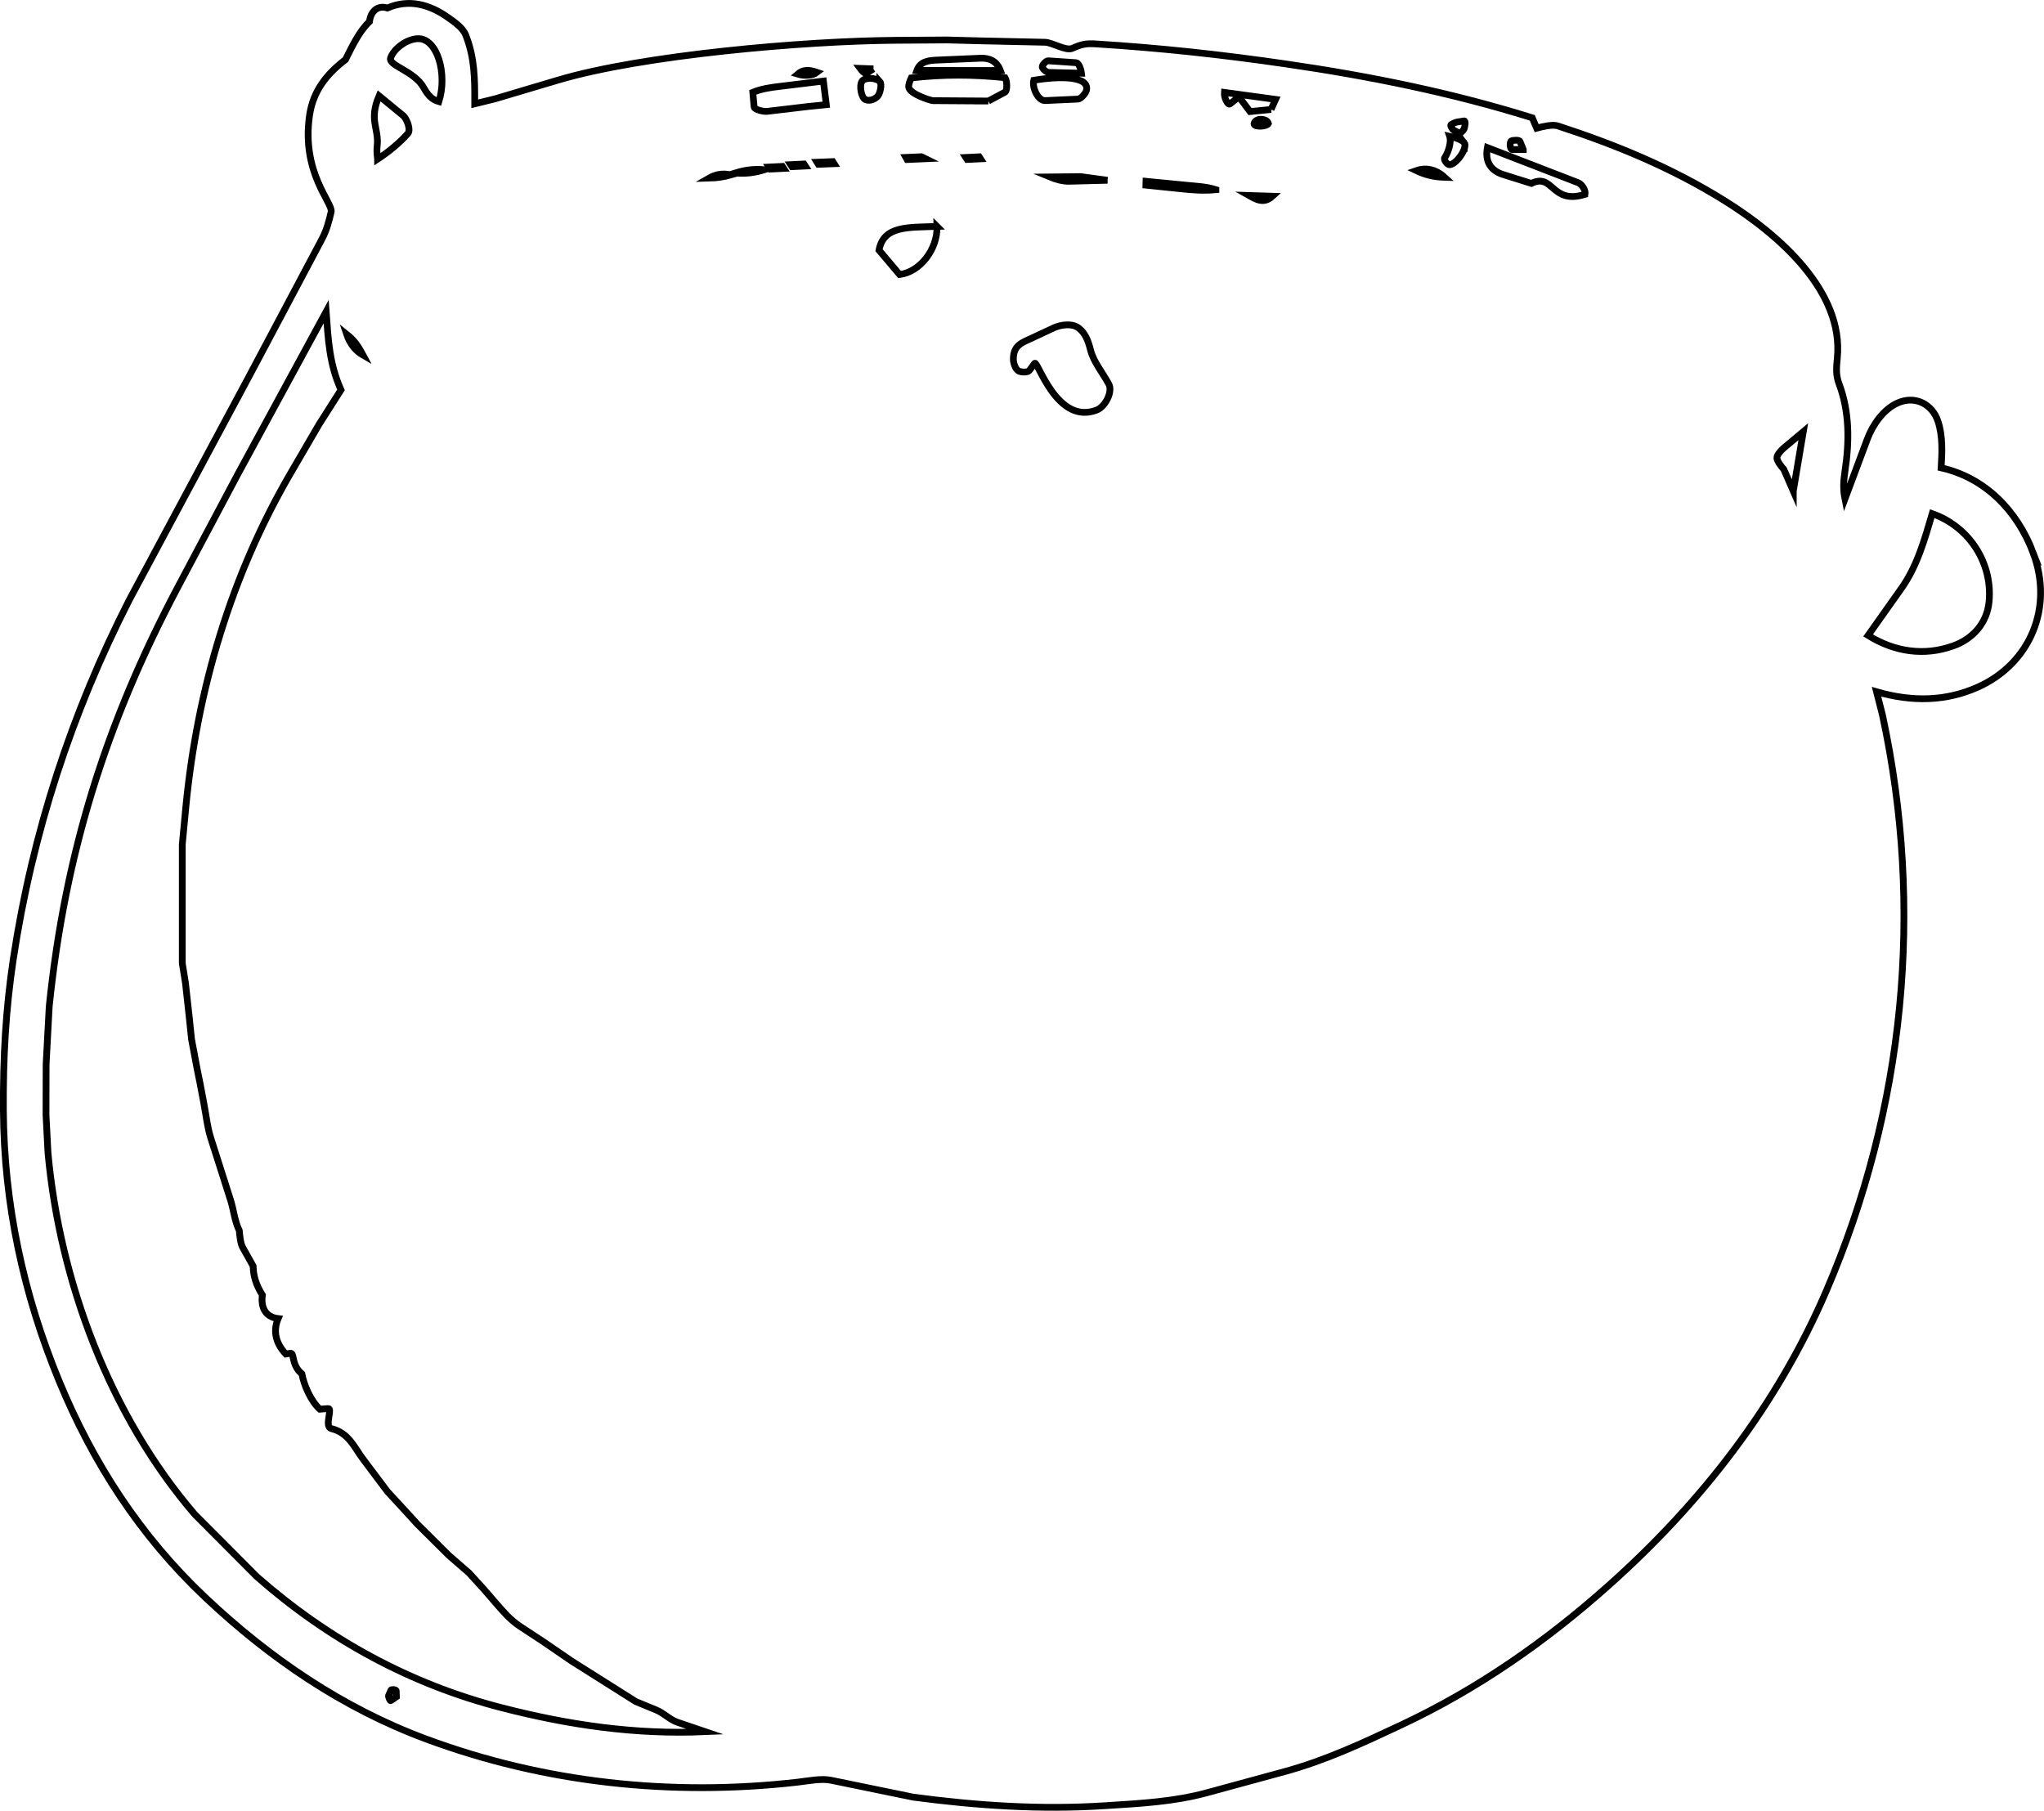
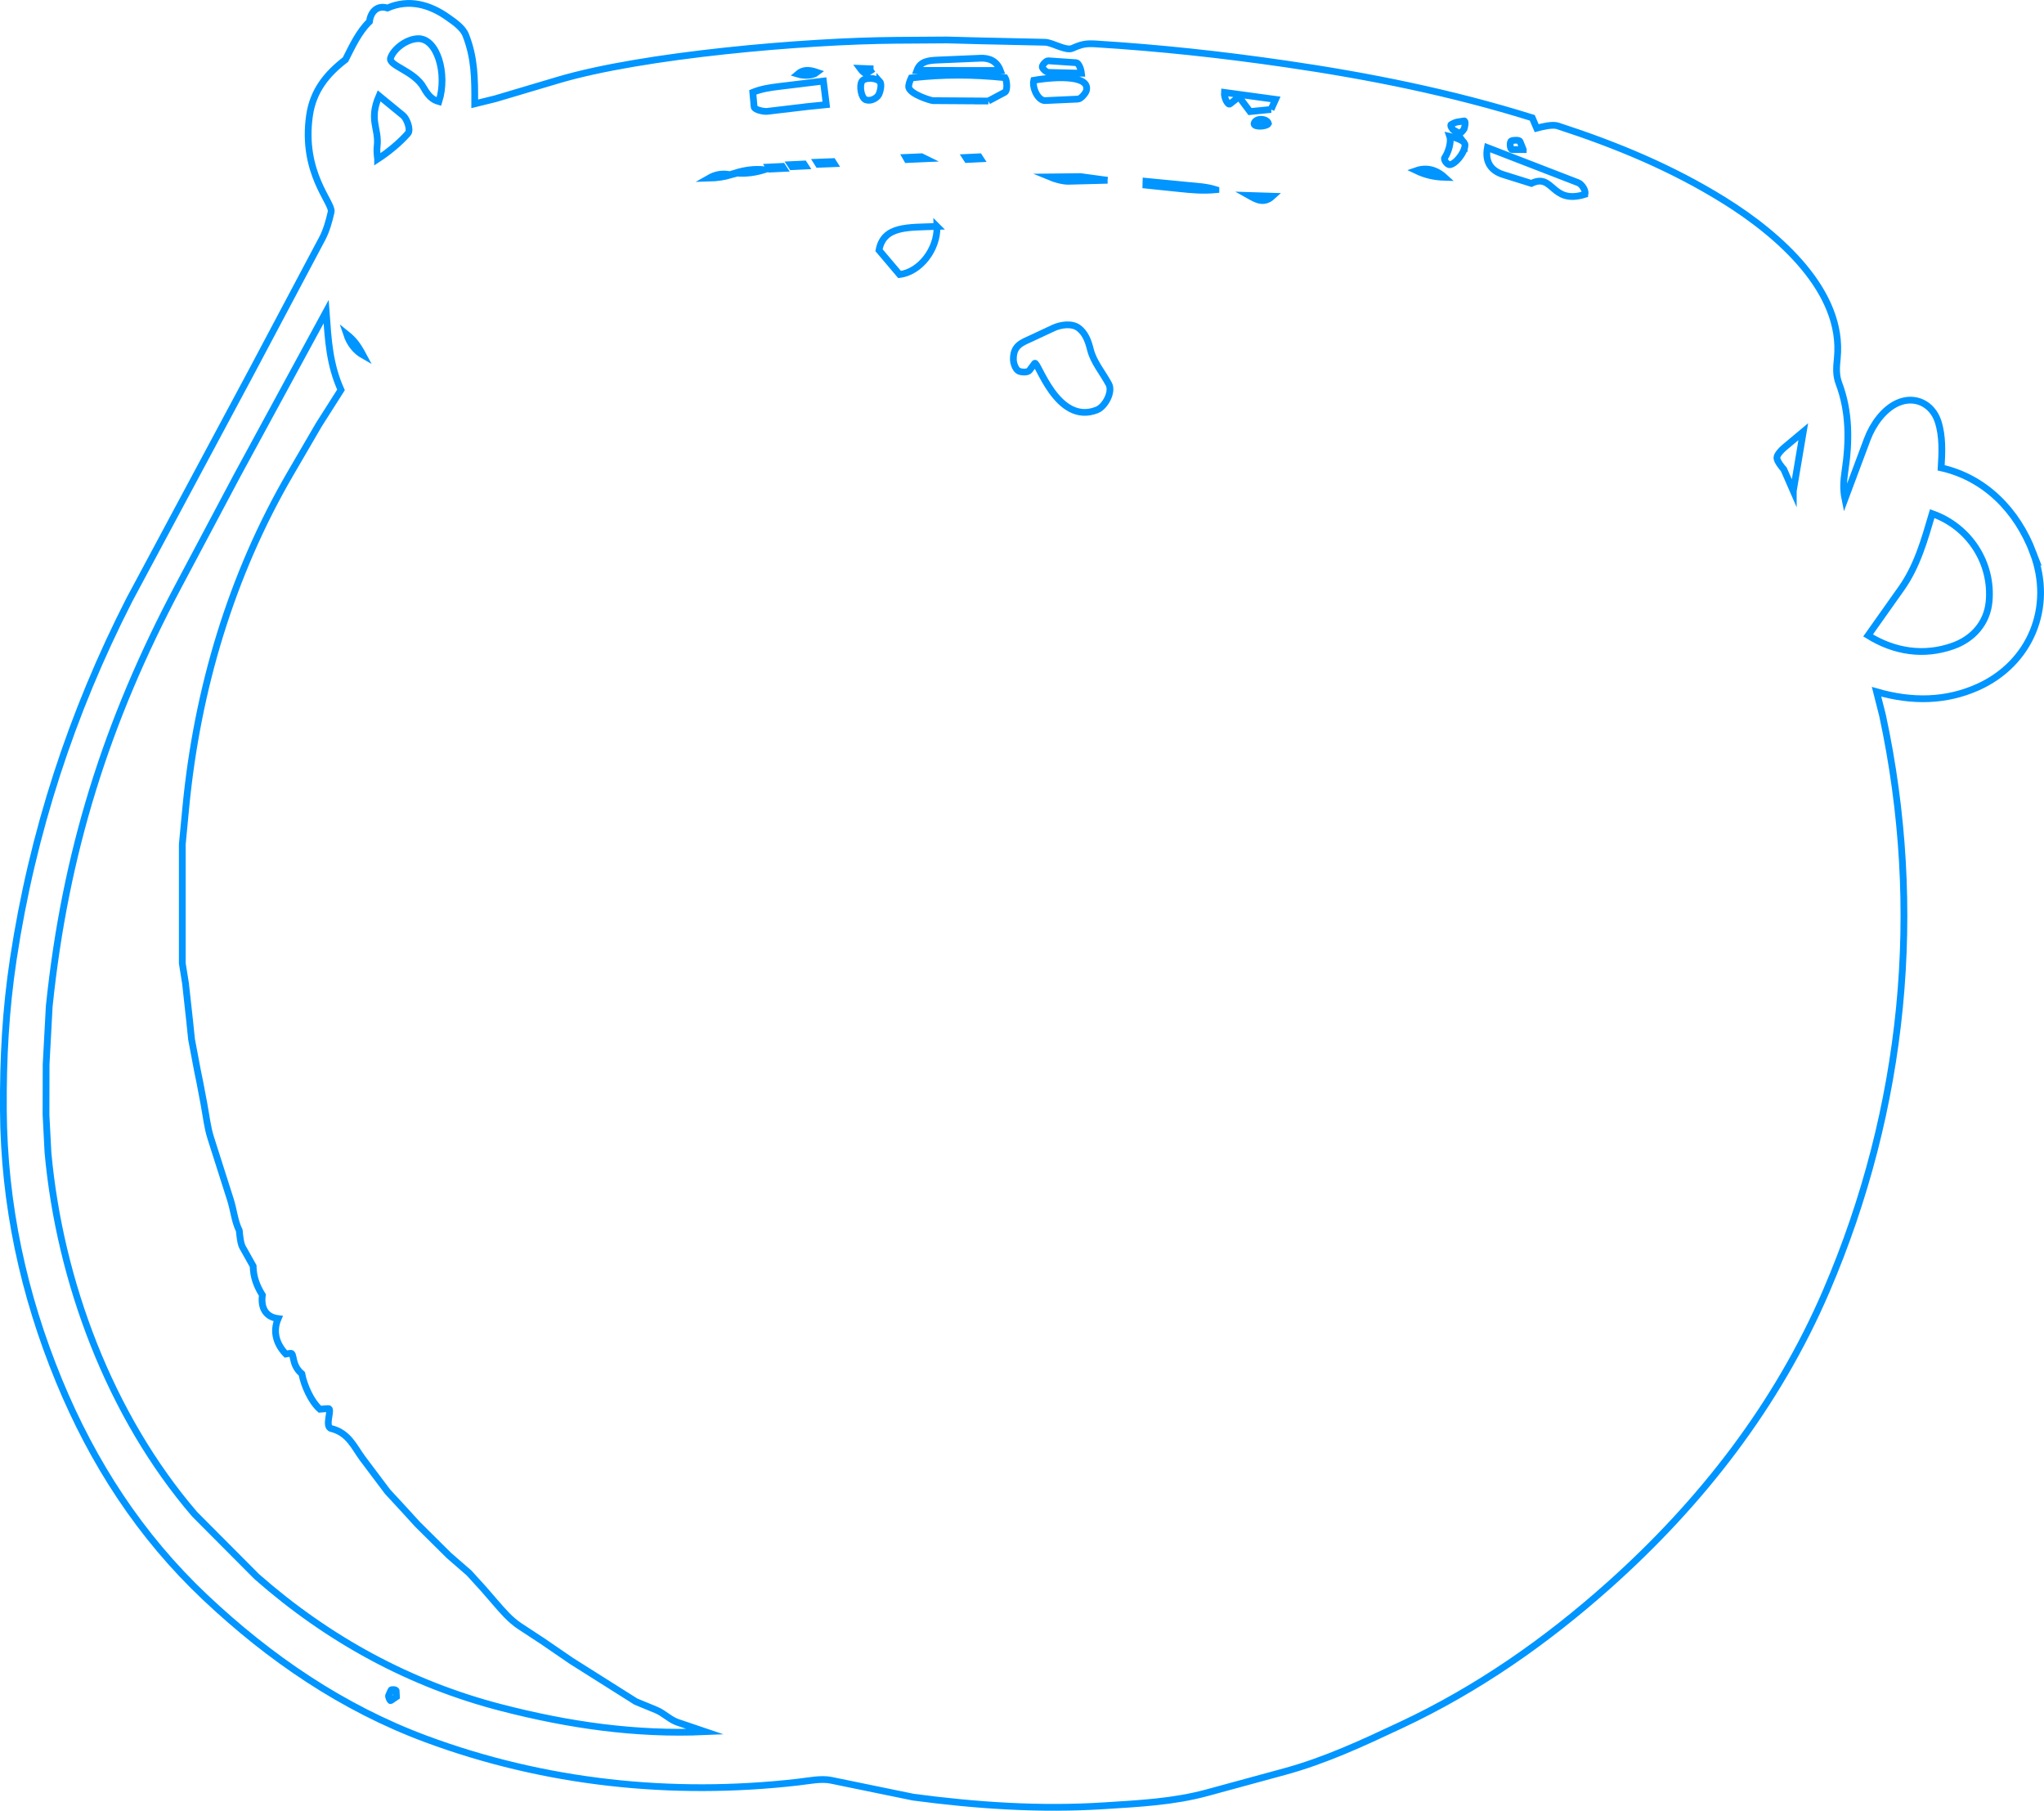
<svg xmlns="http://www.w3.org/2000/svg" id="Layer_1" data-name="Layer 1" viewBox="0 0 604.59 535.57">
  <defs>
    <style>
      .cls-1 {
        fill: none;
-         stroke: #000;
+         stroke: #0095ff;
        stroke-miterlimit: 10;
        stroke-width: 2px;
      }
    </style>
  </defs>
  <path class="cls-1" d="M601.36,163.47c6.15,16.18-.83,32.81-16.33,39.77-9.36,4.2-19.41,4.44-29.97,1.37l1.76,6.94c12.34,57.25,6.62,116.2-16.64,170.33-14.5,33.74-36.94,62.6-64.23,86.96-18.65,16.65-38.89,30.78-61.56,41.41-11.44,5.37-22.4,10.49-34.48,13.78l-22.91,6.24c-9.89,2.69-19.93,3.18-30.3,3.84-19.01,1.22-37.76-.04-56.58-2.54l-24.28-4.99c-2.98-.61-6.58.18-9.95.56-37.15,4.24-74.75.27-109.89-12.78-24.71-9.18-46.27-23.92-65.31-41.89-19.21-18.13-33.21-39.74-43.26-64.12-10.53-25.56-16.26-52.22-16.43-80.03-.09-15.26.66-29.6,2.95-44.74,5.65-37.25,17.19-72.67,34.35-106.24l35.88-66.97,21.15-39.85c1.2-2.27,2.04-5.22,2.62-7.86.57-2.62-8.87-11.52-6.39-28.54,1.06-7.28,5.1-12.25,10.63-16.49,1.93-3.79,3.91-8.19,7.1-11.25.34-2.88,2.29-4.95,5.31-4.01,6.33-2.76,12.48-1.06,17.9,2.79,1.92,1.36,4.41,3.03,5.28,5.27,2.63,6.76,2.67,12.7,2.64,20.28l6.09-1.5,18.6-5.53c24.93-7.41,72.78-11.57,99.96-11.76l15-.1,9.89.26,19.14.42c2.19.05,6.17,2.67,8.12,1.78,2.69-1.21,4.03-1.46,6.73-1.3,19.07,1.18,37.3,3.16,56.32,5.92,24.85,3.61,49.07,8.49,72.96,15.95l1.3,3.06c1.69-.45,4.66-1.18,6.22-.68,17.37,5.65,33.73,12.42,49.18,22.02,16.3,10.12,35.51,26.97,33.52,46.73-.27,2.67-.46,4.94.48,7.43,3.17,8.38,3.12,17.16,1.78,26.02-.41,2.71-.6,5.19,0,8.15l6.61-17.68c1.63-4.35,4.84-8.85,8.93-10.69,5.18-2.34,10.32.29,12,5.46,1.41,4.33,1.2,9.08.92,13.7,12.96,2.91,22.45,12.6,27.21,25.12ZM125.34,25.97c1.26,2.23,2.45,3.53,4.48,4.09,2.61-8.27-.52-18.89-6.28-18.62-3.41.16-7.08,3.04-8,5.66-.82,2.34,6.94,3.77,9.81,8.86ZM295.89,20.85c-1.09-2.96-3.49-3.73-5.86-3.63l-12.86.55c-2.53.11-4.99.38-5.96,3.06l24.68.02ZM319.88,21.66c-.19-1.58-.93-3.07-1.55-3.11l-8.31-.57c-.58-.04-1.81,1.29-1.74,1.83s1.23,1.6,1.9,1.61l9.69.24ZM258.35,20.37l-3.97-.15c.44.61,1.45,1.73,1.89,1.45l2.07-1.3ZM241.68,21.39c-2.51-.87-4.23-.79-5.75.53,1.95.59,4.45.5,5.75-.53ZM292.34,29.88l4.86-2.59c.92-.49.6-3.57.11-4.31-9.72-.99-18.29-1.01-27.78.07-.44.94-.89,2.2-.72,2.84.51,2.02,6.5,3.87,7.16,3.88l16.38.11ZM260.24,24.14c-1.15-1.27-4.58-1.25-5.29-.09-.85,1.37-.2,4.99,1.15,5.47,1.52.55,3.28-.52,3.8-1.48.46-.86,1.02-3.16.34-3.91ZM318.87,29.31c.84-.04,2.27-1.73,2.47-2.52,1.1-4.33-7.99-4.33-15.57-3.04-.53,2.24,1.28,6.1,3.4,6l9.69-.44ZM238.39,31.57l6.02-.61-.86-6.98-13.29,1.62c-2.67.32-5.18.72-7.59,1.71l.39,4.32c.08.85,2.9,1.42,3.84,1.31l11.48-1.36ZM375.96,32.38l1.34-2.98-15.15-2.07c-.14,1.57,1.06,3.89,1.67,3.41l2.65-2.1,3.27,4.36,6.23-.62ZM111.69,47.07c3.19-2.09,6.48-4.76,8.96-7.59.96-1.09-.34-4.42-1.41-5.3l-7.11-5.83c-3.12,7.27.02,9.53-.57,14.85-.13,1.16-.08,2.21.13,3.86ZM375.19,36.53c-.43-1.61-3.99-1.72-4.27.11.1,1.04,3.8.83,4.27-.11ZM433.01,38.2c.29-.49.62-2.52.05-2.43l-2.14.34c-.4.06-1.38.53-1.72.75s.39,1.43.74,1.62l1.67.9c.36.19,1.17-.78,1.4-1.17ZM433.11,42.19c-.65-.82-2.87-1.59-4.31-1.89.58,1.68-.43,4.85-1.47,6.34-.44.63.86,2.21,1.53,2.09,2.27-.4,5.31-5.21,4.25-6.55ZM450.56,44.23l-.97-2.39c-.21-.53-2.05-.4-2.56-.15-.57.29-.4,2.55.24,2.55h3.29ZM468.74,57.5c.53-.81-.75-3-1.9-3.44l-26.89-10.4c-.8,4.34,1.17,6.87,4.66,7.97l8.35,2.62c6.57-3.22,5.82,6.33,15.78,3.26ZM273.76,46.95l-1.2-.59-4.6.2.36.63,5.44-.24ZM290.02,46.98l-.39-.6-3.95.19.39.6,3.95-.19ZM246.72,48.42l-.39-.62-4.66.18.39.62,4.66-.18ZM238.2,49.11l-.39-.6-3.95.19.39.6,3.95-.19ZM231.81,49.82l-.39-.6-3.95.19.39.6,3.95-.19ZM226.16,50.2c-3.17-.32-5.89.12-8.66.96,3.17.32,5.89-.12,8.66-.96ZM427.31,52.45c-2.61-2.39-5.53-2.98-8.39-1.98,2.81,1.34,5.43,1.89,8.39,1.98ZM216.24,51.73c-2.51-.56-4.56-.17-6.55.97,2.46-.06,4.47-.39,6.55-.97ZM327.59,53.32l-7.95-1.08-9.15.1c1.53.64,3.94,1.32,5.61,1.28l11.5-.3ZM359.65,56.1c-2.83-.9-5.52-.99-8.65-1.3l-12.03-1.17-.03,1.13,10.01,1.04c3.64.38,6.86.68,10.7.31ZM376.38,58.04l-6.94-.22c2.12,1.19,4.37,2.57,6.94.22ZM277.16,66.98c-8.53.32-15.8-.3-17.16,7.02l6.09,7.2c6.07-.75,11.26-7.5,11.06-14.23ZM97.98,422.54c-2.13-.51.46-6.01-.89-5.91l-2.48.19c-2.65-2.36-4.68-7.07-5.33-10.46-3.28-2.75-2.07-6.31-3.42-6.08l-1.31.22c-2.62-2.72-4.02-6.4-2.28-10.48-3.98-.49-5.14-3.57-4.66-6.95-1.64-2.67-2.67-5.25-2.74-8.6l-3.13-5.58c-.6-1.07-.85-3.63-.96-4.89-1.44-2.99-1.61-5.99-2.64-9.21l-5.8-18.2c-1.03-3.23-1.34-6.53-2.01-10.03l-1.17-6.2-.77-3.77-1.74-9.23-.55-5.33-1.23-11.17-.95-5.93v-35.2s1.05-11.03,1.05-11.03c3.35-34.76,13.4-68.54,30.93-98.63l8.44-14.49,6.52-10.25c-3.42-7.66-3.77-14.57-4.39-23.15l-26.21,48.24-17.51,32.97c-21.34,40.19-33.5,78.94-38.19,124.29l-.92,17.15-.03,14.89.58,11.21c3.47,38.11,18.33,77.79,43.38,106.95l18.4,18.48c21.04,18.5,45.31,31.81,72.56,38.8,19.73,5.06,39.33,7.96,60.07,7.05l-8.17-2.77c-2.35-.8-4-2.69-6.35-3.66l-6-2.47-19.09-12.05-8.43-5.78-6.76-4.44c-2.91-1.91-5.11-4.53-7.4-7.17l-3.3-3.82-4.36-4.79-5.98-5.2-9.3-9.23-3.75-4.12-5.09-5.51-7.35-9.78c-2.49-3.32-4.1-7.63-9.35-8.89ZM324.44,121.26c2.47-.97,4.76-5.37,3.54-7.63-1.89-3.51-4.53-6.55-5.44-10.19-.69-2.77-1.58-4.98-3.53-6.44s-5.29-.98-7.46.04l-6.26,2.93c-2.98,1.39-5.58,2.11-5.55,6.3,0,1.15.63,3.08,1.67,3.52.88.36,2.61.4,3.08-.23l1.55-2.08c.85-1.13,6.51,18.42,18.38,13.79ZM107.41,105.08c-1.67-3.12-2.82-4.57-4.89-6.23.96,2.9,2.76,5.02,4.89,6.23ZM530.43,145.24l2.96-17.56-5.67,4.75c-.79.66-2.22,2.13-2.13,3.07s1.33,2.56,2.04,3.33l2.8,6.42ZM577.65,191.08c6.01-2.13,10.09-6.86,10.69-13.08,1.09-11.27-5.68-22.14-16.81-26.07-2.31,7.83-4.46,15.53-9.13,22.12l-9.84,13.9c7.82,4.86,16.52,6.16,25.08,3.13ZM117.26,501.87l-.08-1.78c-.01-.34-1.4-.48-1.53-.17l-.71,1.59c-.13.28.4,1.68.65,1.51l1.67-1.14Z" />
</svg>
